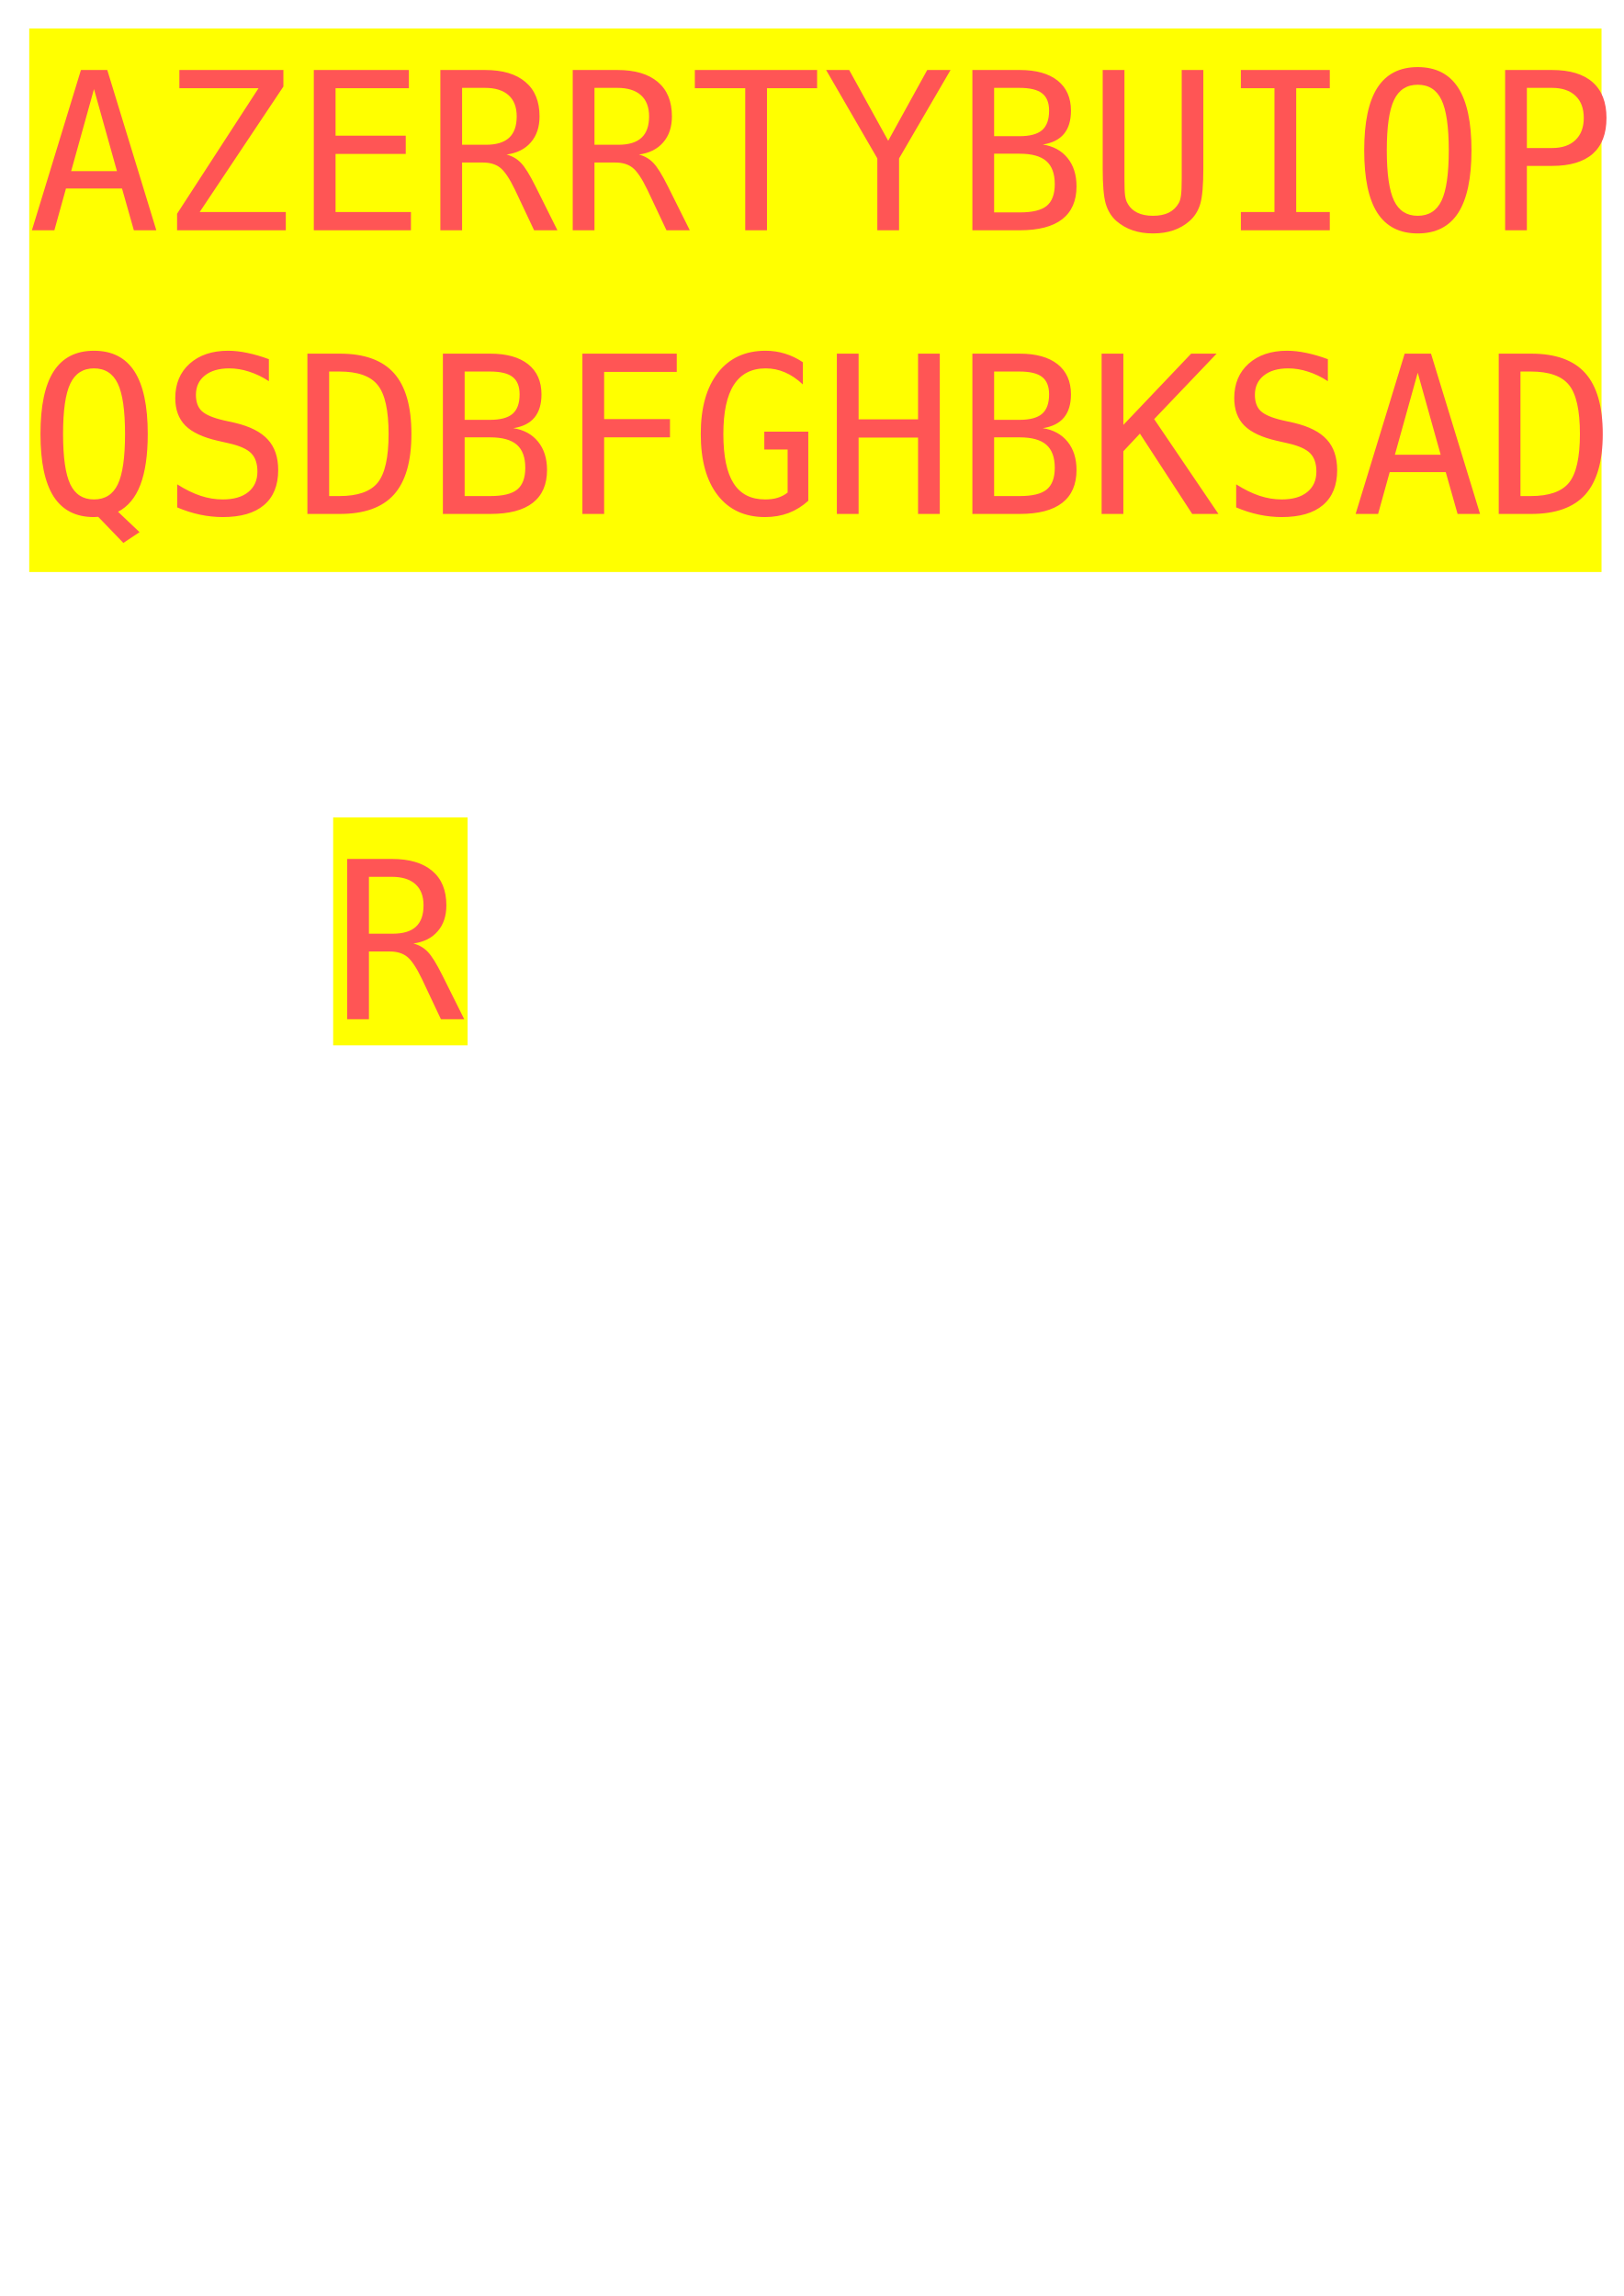
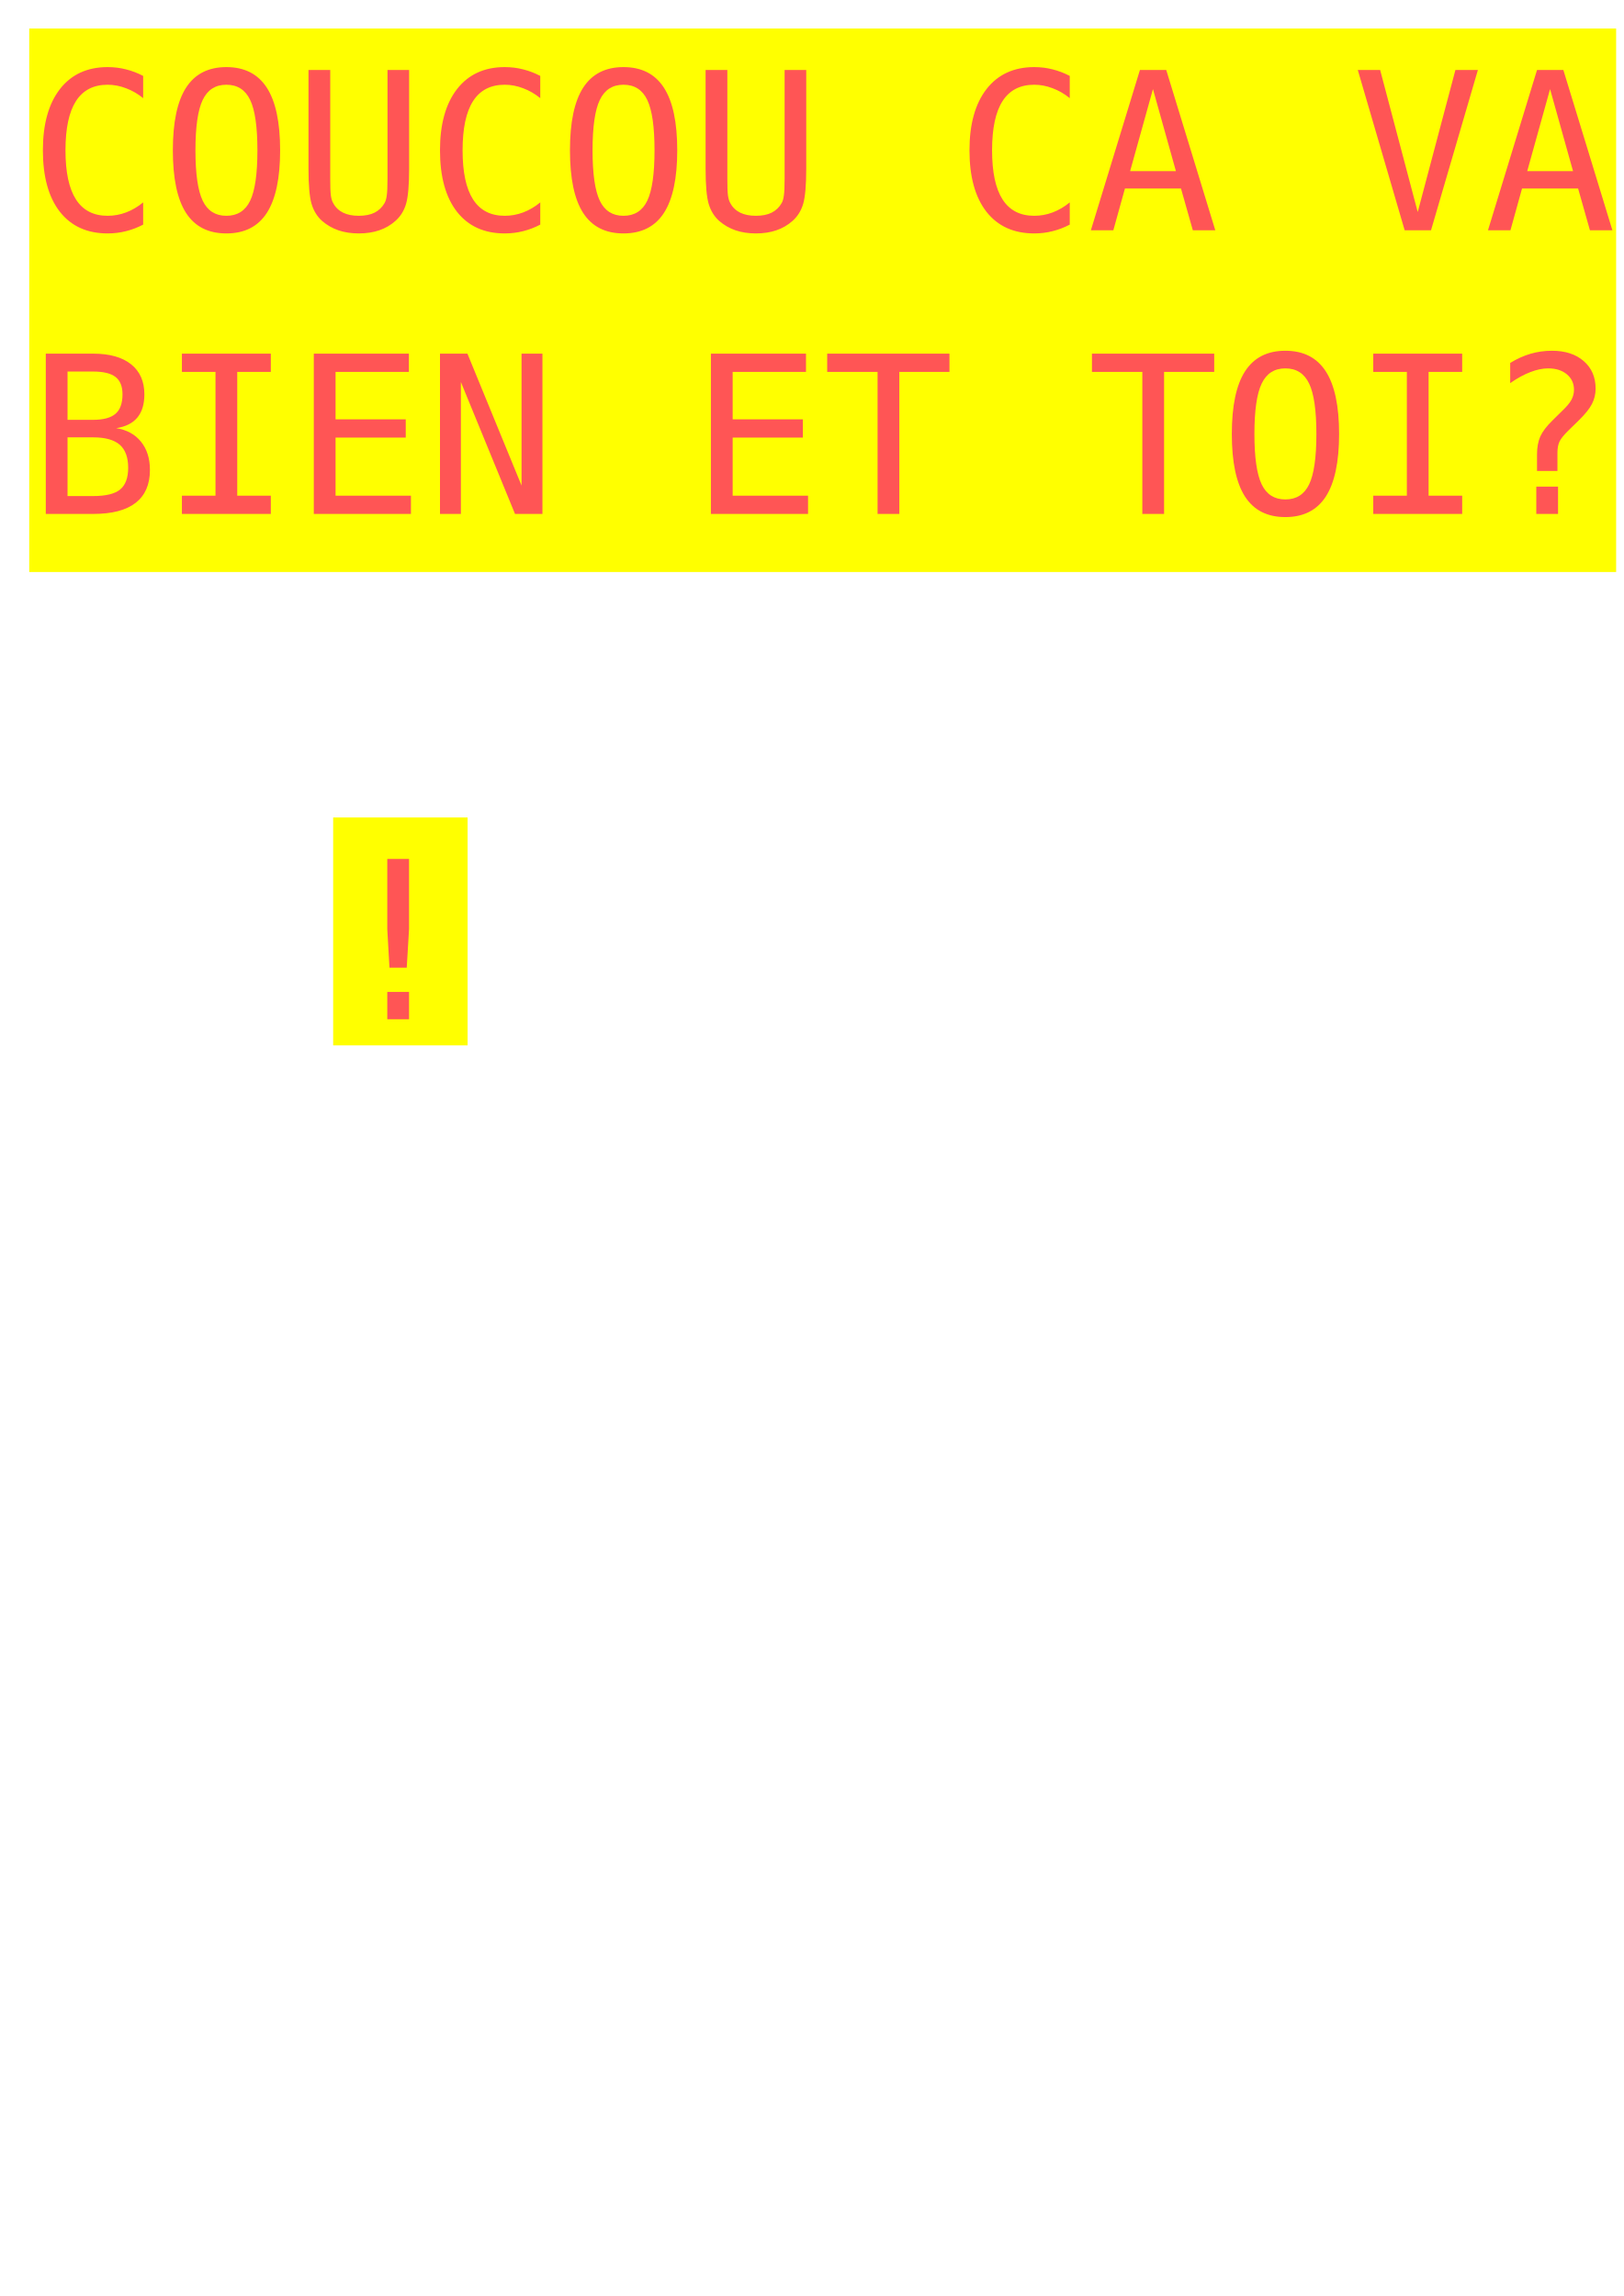
<svg xmlns="http://www.w3.org/2000/svg" width="210mm" height="297mm" viewBox="0 0 210 297" version="1.1" id="svg8">
  <defs id="defs2" />
  <g id="layer1">
-     <rect style="fill:#ffff00;fill-opacity:1;stroke:none;stroke-width:0;stroke-miterlimit:4;stroke-dasharray:none;stroke-opacity:1" id="rect815" width="203.351" height="70.304" x="3.78" y="3.69" />
-     <text xml:space="preserve" style="font-style:normal;font-variant:normal;font-weight:normal;font-stretch:normal;font-size:28.436px;line-height:1.25;font-family:'Old London Alternate';-inkscape-font-specification:'Old London Alternate';letter-spacing:0px;word-spacing:0px;fill:#ff5555;fill-opacity:1;stroke:none;stroke-width:0.711;" x="3.608" y="29.791" id="text819">
-       <tspan id="tspan817" x="3.608" y="29.791" style="font-style:normal;font-variant:normal;font-weight:normal;font-stretch:normal;font-family:'Bitstream Vera Sans Mono';-inkscape-font-specification:'Bitstream Vera Sans Mono';stroke-width:0.711;fill:#ff5555;">AZERRTYBUIOP</tspan>
-       <tspan x="3.608" y="66.48" style="font-style:normal;font-variant:normal;font-weight:normal;font-stretch:normal;font-family:'Bitstream Vera Sans Mono';-inkscape-font-specification:'Bitstream Vera Sans Mono';stroke-width:0.711;fill:#ff5555;" id="tspan821">QSDBFGHBKSAD</tspan>
+     <rect style="fill:#ffff00;fill-opacity:1;stroke:none;stroke-width:0;stroke-miterlimit:4;stroke-dasharray:none;stroke-opacity:1" id="rect815" width="205.241" height="70.304" x="3.78" y="3.69" />
+     <text xml:space="preserve" style="font-style:normal;font-variant:normal;font-weight:normal;font-stretch:normal;font-size:28.436px;line-height:1.25;font-family:'Old London Alternate';-inkscape-font-specification:'Old London Alternate';letter-spacing:0px;word-spacing:0px;fill:#ff5555;fill-opacity:1;stroke:none;stroke-width:0.711" x="3.608" y="29.791" id="text819">
+       <tspan id="tspan817" x="3.608" y="29.791" style="font-style:normal;font-variant:normal;font-weight:normal;font-stretch:normal;font-family:'Bitstream Vera Sans Mono';-inkscape-font-specification:'Bitstream Vera Sans Mono';fill:#ff5555;stroke-width:0.711">COUCOU CA VA</tspan>
+       <tspan x="3.608" y="66.48" style="font-style:normal;font-variant:normal;font-weight:normal;font-stretch:normal;font-family:'Bitstream Vera Sans Mono';-inkscape-font-specification:'Bitstream Vera Sans Mono';fill:#ff5555;stroke-width:0.711" id="tspan821">BIEN ET TOI?</tspan>
    </text>
    <rect style="fill:#ffff00;fill-opacity:1;stroke:none;stroke-width:0;stroke-miterlimit:4;stroke-dasharray:none;stroke-opacity:1" id="rect815-7" width="17.387" height="29.482" x="43.089" y="105.744" />
    <text xml:space="preserve" style="font-style:normal;font-variant:normal;font-weight:normal;font-stretch:normal;font-size:28.436px;line-height:1.25;font-family:'Old London Alternate';-inkscape-font-specification:'Old London Alternate';letter-spacing:0px;word-spacing:0px;fill:#ff5555;fill-opacity:1;stroke:none;stroke-width:0.711" x="42.918" y="131.845" id="text819-6">
-       <tspan x="42.918" y="131.845" style="font-style:normal;font-variant:normal;font-weight:normal;font-stretch:normal;font-family:'Bitstream Vera Sans Mono';-inkscape-font-specification:'Bitstream Vera Sans Mono';fill:#ff5555;stroke-width:0.711" id="tspan821-1">R</tspan>
+       <tspan x="42.918" y="131.845" style="font-style:normal;font-variant:normal;font-weight:normal;font-stretch:normal;font-family:'Bitstream Vera Sans Mono';-inkscape-font-specification:'Bitstream Vera Sans Mono';fill:#ff5555;stroke-width:0.711" id="tspan821-1">!</tspan>
    </text>
    <flowRoot xml:space="preserve" id="flowRoot849" style="fill:black;fill-opacity:1;stroke:none;font-family:'Old London Alternate';font-style:normal;font-weight:normal;font-size:40px;line-height:1.25;letter-spacing:0px;word-spacing:0px;-inkscape-font-specification:'Old London Alternate';font-stretch:normal;font-variant:normal">
      <flowRegion id="flowRegion851">
        <rect id="rect853" width="348.571" height="205.714" x="-137.143" y="402.52" />
      </flowRegion>
      <flowPara id="flowPara855" />
    </flowRoot>
    <flowRoot xml:space="preserve" id="flowRoot831" style="fill:black;fill-opacity:1;stroke:none;font-family:'Old London Alternate';font-style:normal;font-weight:normal;font-size:40px;line-height:1.25;letter-spacing:0px;word-spacing:0px;-inkscape-font-specification:'Old London Alternate';font-stretch:normal;font-variant:normal">
      <flowRegion id="flowRegion833">
        <rect id="rect835" width="337.143" height="148.571" x="-114.286" y="391.091" />
      </flowRegion>
      <flowPara id="flowPara837" />
    </flowRoot>
    <flowRoot xml:space="preserve" id="flowRoot839" style="fill:black;fill-opacity:1;stroke:none;font-family:'Old London Alternate';font-style:normal;font-weight:normal;font-size:40px;line-height:1.25;letter-spacing:0px;word-spacing:0px;-inkscape-font-specification:'Old London Alternate';font-stretch:normal;font-variant:normal">
      <flowRegion id="flowRegion841">
        <rect id="rect843" width="280" height="348.571" x="-71.429" y="319.663" />
      </flowRegion>
      <flowPara id="flowPara845" />
    </flowRoot>
+     <flowRoot xml:space="preserve" id="flowRoot4542" style="fill:black;fill-opacity:1;stroke:none;font-family:'Old London Alternate';font-style:normal;font-weight:normal;font-size:40px;line-height:1.25;letter-spacing:0px;word-spacing:0px;-inkscape-font-specification:'Old London Alternate';font-stretch:normal;font-variant:normal">
+       <flowRegion id="flowRegion4544">
+         <rect id="rect4546" width="252.857" height="221.429" x="71.429" y="371.091" />
+       </flowRegion>
+       <flowPara id="flowPara4548" />
+     </flowRoot>
+     <flowRoot xml:space="preserve" id="flowRoot4550" style="fill:black;fill-opacity:1;stroke:none;font-family:'Old London Alternate';font-style:normal;font-weight:normal;font-size:40px;line-height:1.25;letter-spacing:0px;word-spacing:0px;-inkscape-font-specification:'Old London Alternate';font-stretch:normal;font-variant:normal">
+       <flowRegion id="flowRegion4552">
+         <rect id="rect4554" width="181.429" height="192.857" x="98.571" y="359.663" />
+       </flowRegion>
+       <flowPara id="flowPara4556" />
+     </flowRoot>
+     <flowRoot xml:space="preserve" id="flowRoot4558" style="fill:black;fill-opacity:1;stroke:none;font-family:'Old London Alternate';font-style:normal;font-weight:normal;font-size:40px;line-height:1.25;letter-spacing:0px;word-spacing:0px;-inkscape-font-specification:'Old London Alternate';font-stretch:normal;font-variant:normal">
+       <flowRegion id="flowRegion4560">
+         <rect id="rect4562" width="204.286" height="247.143" x="104.286" y="353.948" />
+       </flowRegion>
+       <flowPara id="flowPara4564" />
+     </flowRoot>
+     <flowRoot xml:space="preserve" id="flowRoot4566" style="fill:black;fill-opacity:1;stroke:none;font-family:'Old London Alternate';font-style:normal;font-weight:normal;font-size:40px;line-height:1.25;letter-spacing:0px;word-spacing:0px;-inkscape-font-specification:'Old London Alternate';font-stretch:normal;font-variant:normal">
+       <flowRegion id="flowRegion4568">
+         <rect id="rect4570" width="147.143" height="247.143" x="120" y="329.663" />
+       </flowRegion>
+       <flowPara id="flowPara4572" />
+     </flowRoot>
+     <flowRoot xml:space="preserve" id="flowRoot4574" style="fill:black;fill-opacity:1;stroke:none;font-family:'Old London Alternate';font-style:normal;font-weight:normal;font-size:40px;line-height:1.25;letter-spacing:0px;word-spacing:0px;-inkscape-font-specification:'Old London Alternate';font-stretch:normal;font-variant:normal">
+       <flowRegion id="flowRegion4576">
+         <rect id="rect4578" width="121.429" height="175.714" x="162.857" y="399.663" />
+       </flowRegion>
+       <flowPara id="flowPara4580" />
+     </flowRoot>
+     <flowRoot xml:space="preserve" id="flowRoot4582" style="fill:black;fill-opacity:1;stroke:none;font-family:'Old London Alternate';font-style:normal;font-weight:normal;font-size:40px;line-height:1.25;letter-spacing:0px;word-spacing:0px;-inkscape-font-specification:'Old London Alternate';font-stretch:normal;font-variant:normal">
+       <flowRegion id="flowRegion4584">
+         <rect id="rect4586" width="260" height="320" x="121.429" y="345.377" />
+       </flowRegion>
+       <flowPara id="flowPara4588" />
+     </flowRoot>
  </g>
</svg>
